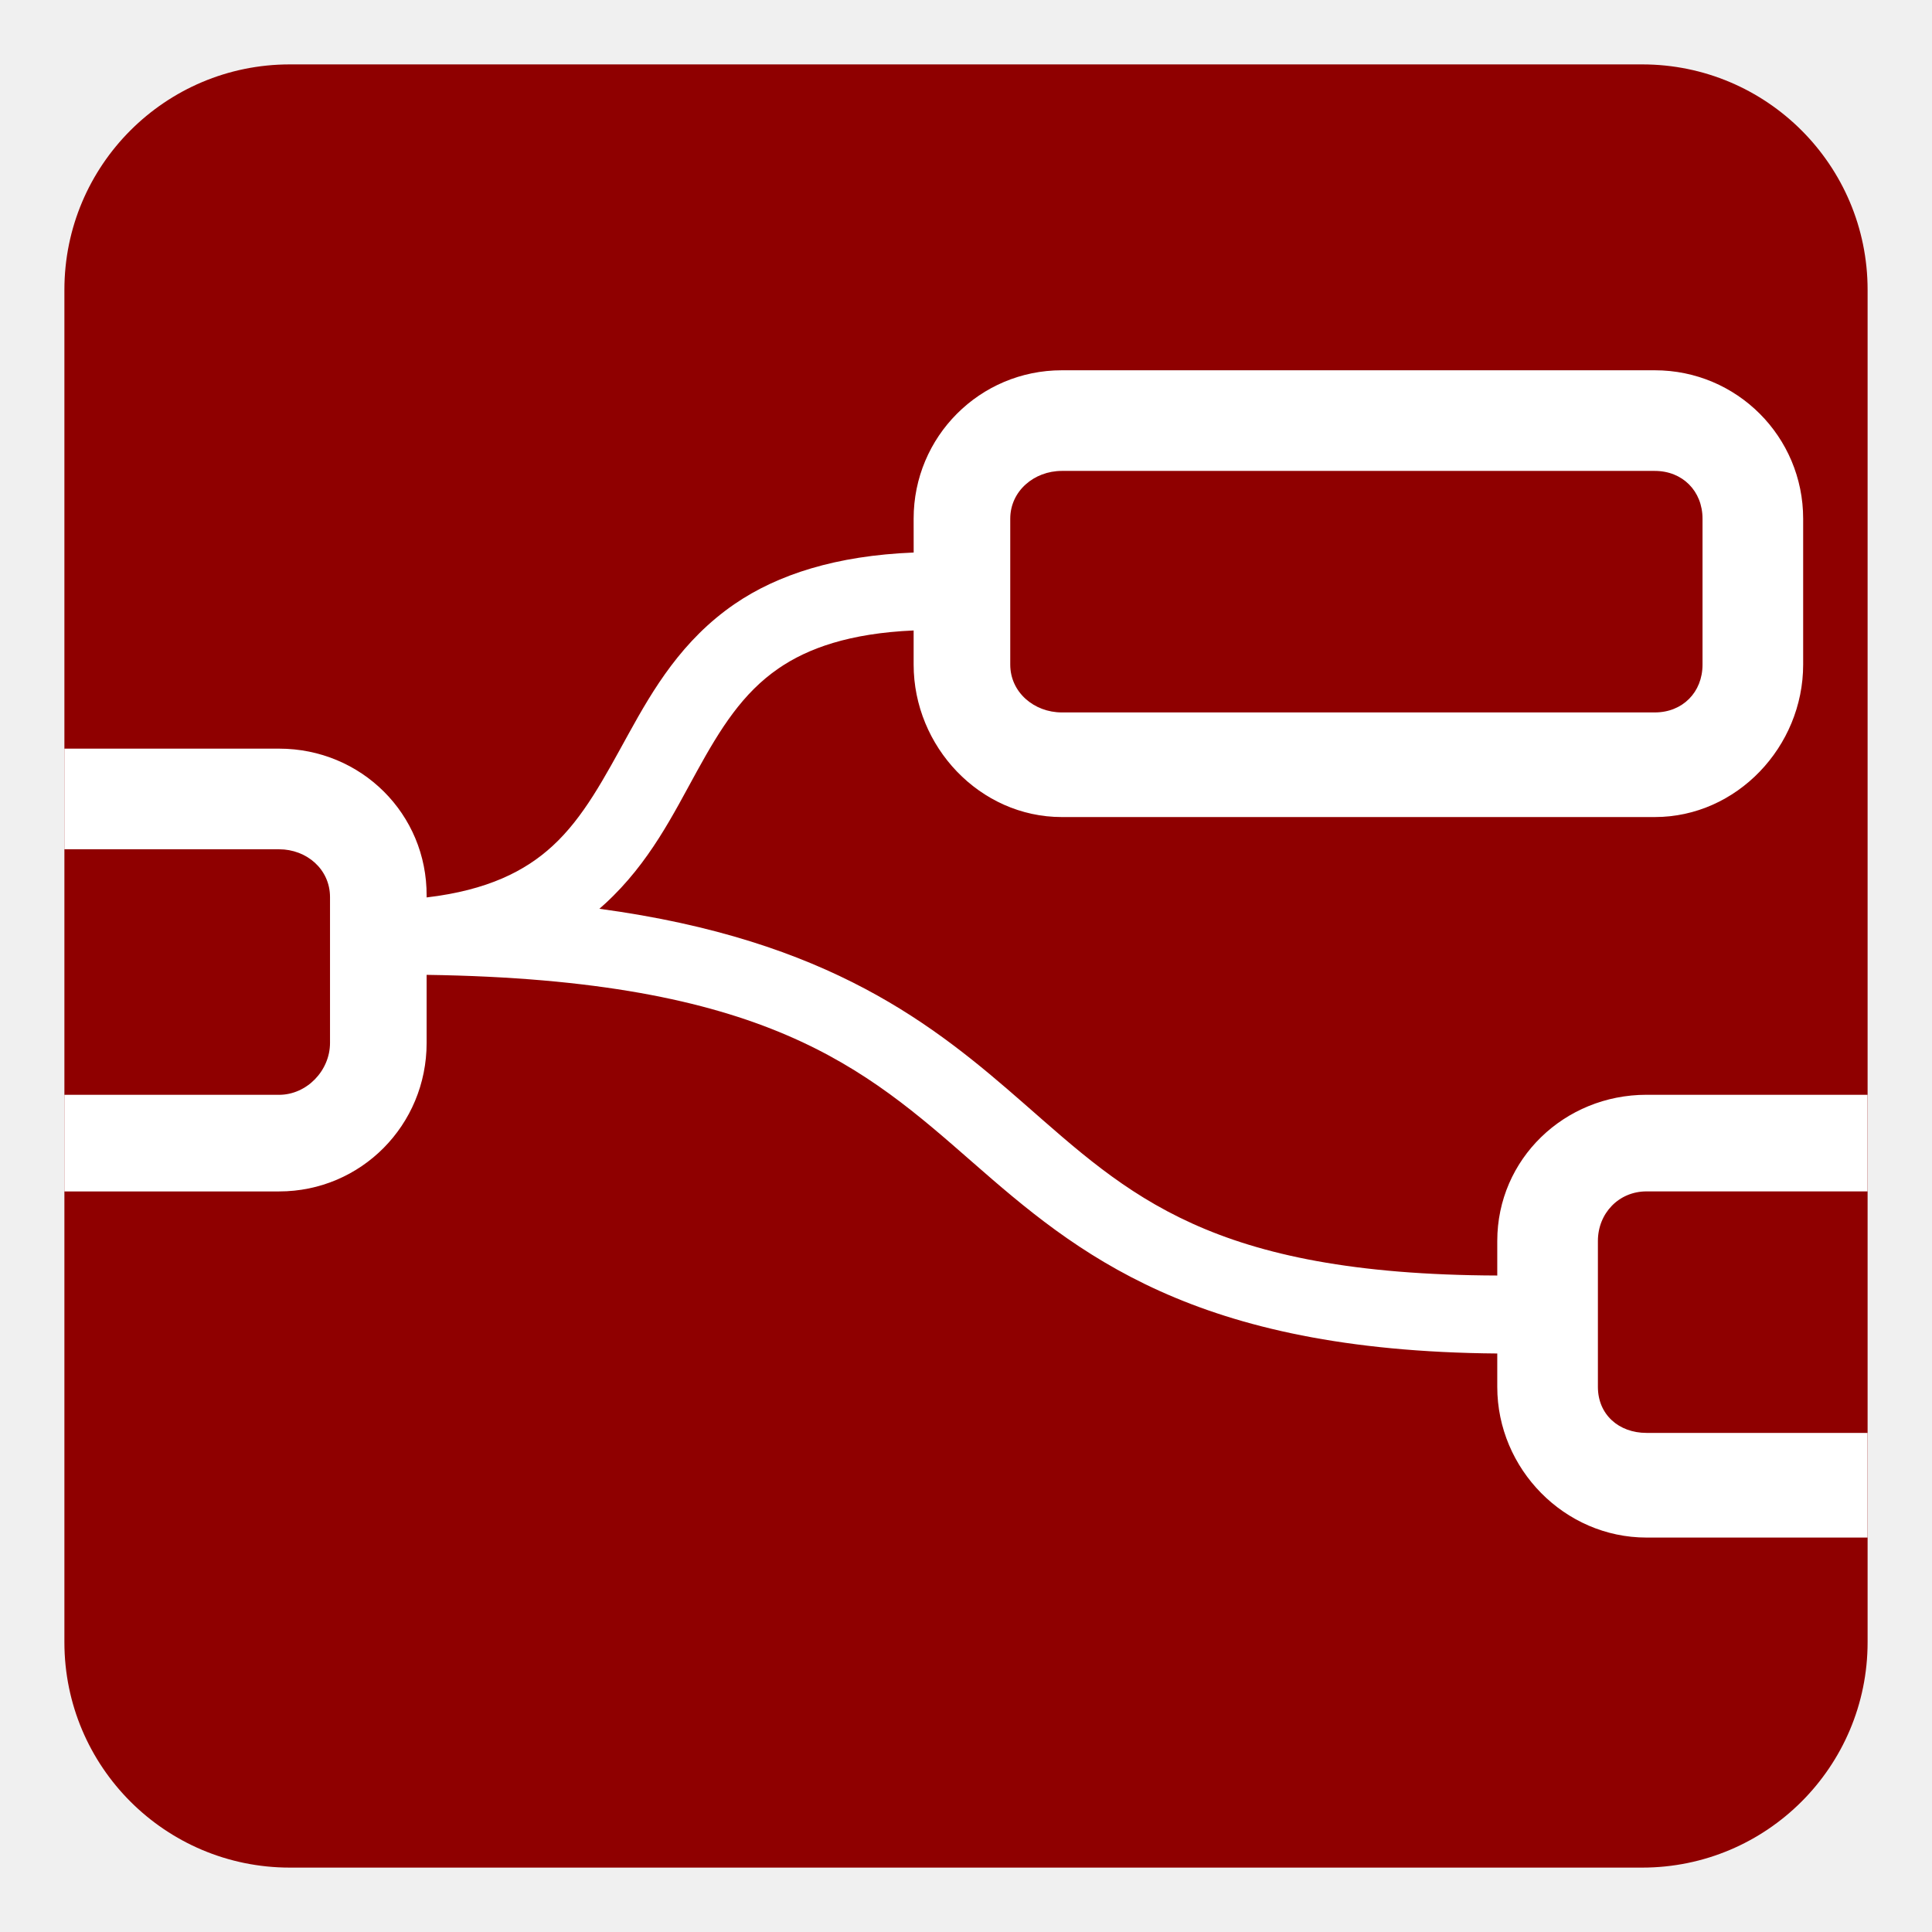
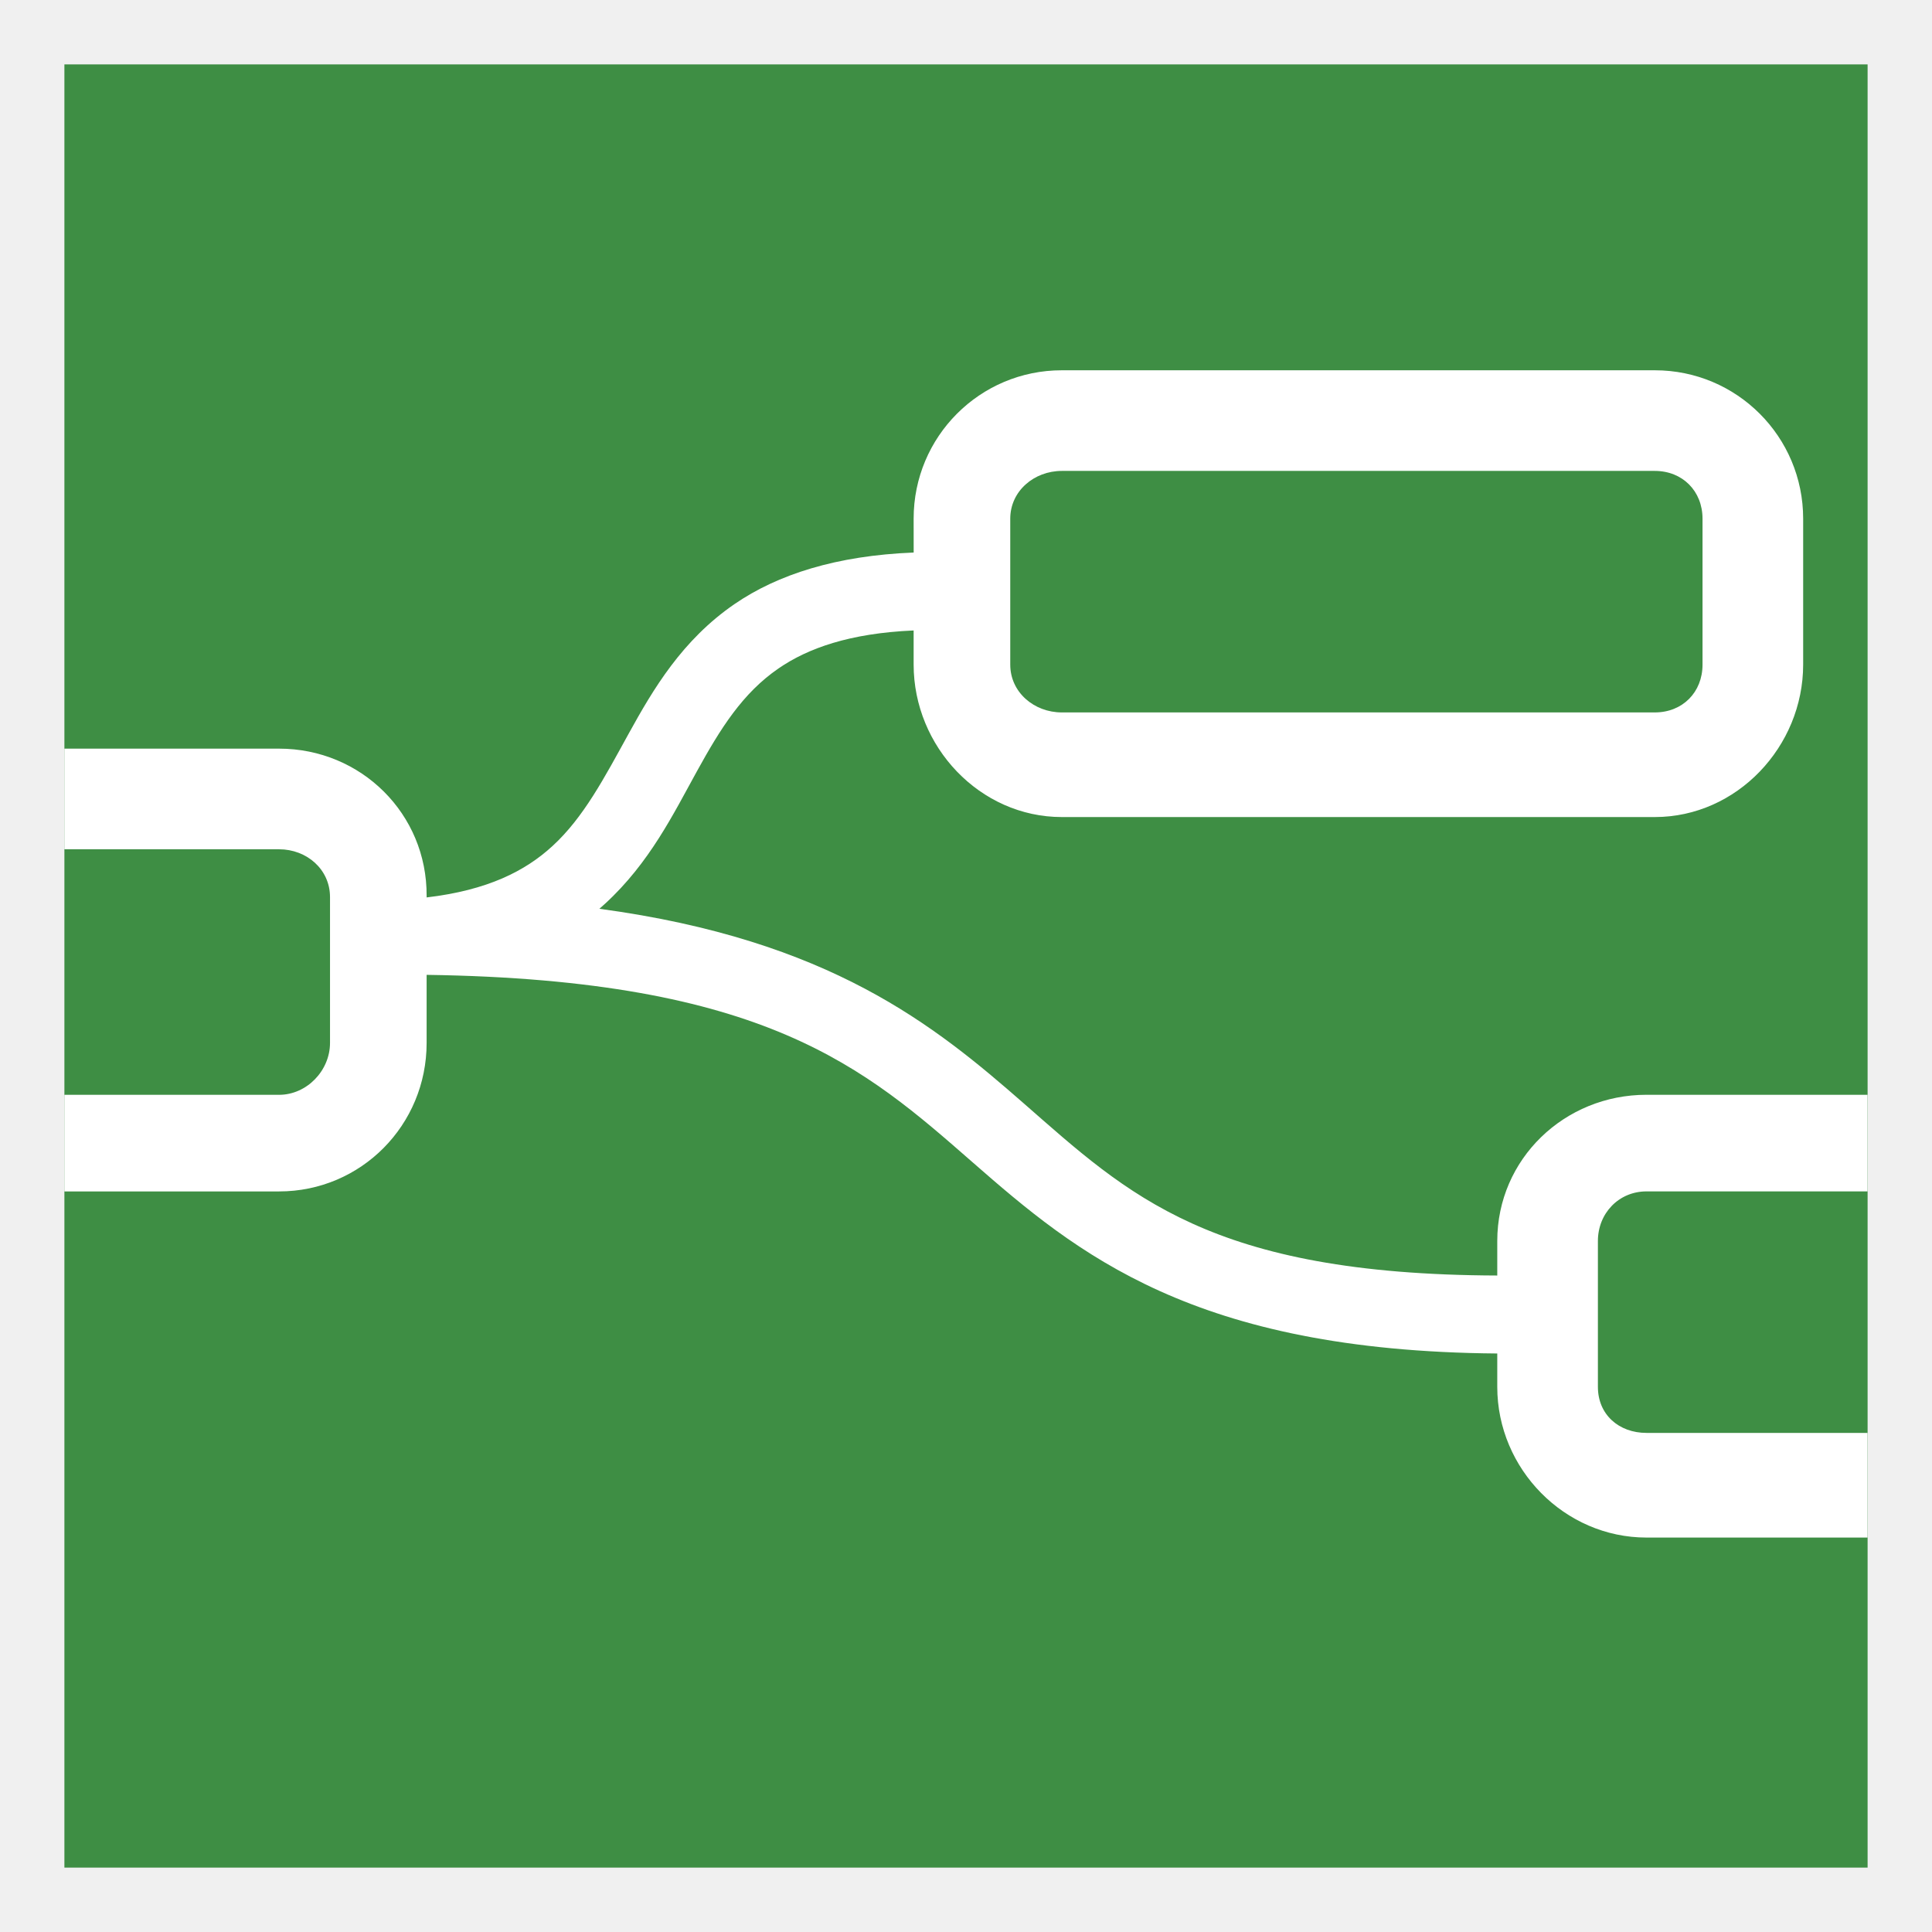
- <svg xmlns="http://www.w3.org/2000/svg" height="480" width="480" version="1.1" viewBox="0 0 480 480">
-   <g transform="translate(0 -572.36)">
-     <rect style="color-rendering:auto;color:#000000;isolation:auto;mix-blend-mode:normal;shape-rendering:auto;solid-color:#000000;image-rendering:auto" ry="56" height="448" width="448" y="588.36" x="16" fill="#8f0000" />
-     <g transform="matrix(8.545 0 0 8.545 -786.19 -1949.8)">
-       <path style="color-rendering:auto;text-decoration-color:#000000;color:#000000;isolation:auto;mix-blend-mode:normal;shape-rendering:auto;solid-color:#000000;block-progression:tb;text-decoration-line:none;text-decoration-style:solid;image-rendering:auto;white-space:normal;text-indent:0;text-transform:none" d="m104.41 321.21c0.014-2.385-1.905-4.281-4.29-4.281h-6.243v2.926h6.243c0.805 0 1.481 0.584 1.481 1.389v4.242c0 0.805-0.676 1.508-1.481 1.508h-6.243v2.809h6.243c2.385 0 4.29-1.931 4.29-4.316l-0-1.981c9.866 0.141 12.737 2.707 15.877 5.452 3.024 2.645 6.415 5.487 15.252 5.557l0 0.972c0.001 2.385 1.954 4.38 4.339 4.38h6.427v-3.043h-6.427c-0.805 0-1.413-0.533-1.413-1.338v-4.242c0-0.805 0.608-1.442 1.413-1.442h6.427v-2.809h-6.427c-2.385 0-4.338 1.866-4.339 4.25l-0 1.005c-8.351-0.028-10.723-2.343-13.76-4.999-2.591-2.266-5.637-4.758-12.346-5.664 0.058-0.05 0.112-0.099 0.168-0.15 1.292-1.185 1.988-2.616 2.67-3.852 0.681-1.236 1.323-2.267 2.373-2.988 0.852-0.585 2.064-1.021 3.926-1.102l0 0.992c0 2.385 1.924 4.433 4.308 4.433h17.242c2.385 0 4.313-2.048 4.313-4.433v-4.242c0-2.385-1.928-4.315-4.313-4.315h-17.242c-2.385 0-4.309 1.931-4.308 4.315l0.001 0.984c-2.247 0.09-3.951 0.636-5.208 1.498-1.524 1.046-2.366 2.476-3.076 3.764-0.71 1.287-1.311 2.441-2.219 3.273-0.79 0.725-1.883 1.284-3.658 1.493zm18.468-12.356h17.242c0.805 0 1.387 0.585 1.387 1.39v4.242c0 0.805-0.582 1.39-1.387 1.39h-17.242c-0.805 0-1.499-0.585-1.499-1.39v-4.242c0-0.805 0.694-1.39 1.499-1.39z" fill="#fff" />
+ <svg xmlns="http://www.w3.org/2000/svg" height="480" width="480" version="1.1" viewBox="0 0 480 480" id="svg2">
+   <defs id="defs18" />
+   <g transform="translate(0 -572.36)" id="g8">
+     <rect style="color:#000000;isolation:auto;mix-blend-mode:normal;solid-color:#000000;fill:#3e8e44;color-rendering:auto;image-rendering:auto;shape-rendering:auto;fill-opacity:1" ry="56" height="448" width="448" y="588.36" x="16" id="rect10" rx="0" />
+     <g transform="matrix(8.545 0 0 8.545 -786.19 -1949.8)" id="g12">
+       <path style="color-rendering:auto;text-decoration-color:#000000;color:#000000;isolation:auto;mix-blend-mode:normal;shape-rendering:auto;solid-color:#000000;block-progression:tb;text-decoration-line:none;text-decoration-style:solid;image-rendering:auto;white-space:normal;text-indent:0;text-transform:none" d="m104.41 321.21c0.014-2.385-1.905-4.281-4.29-4.281h-6.243v2.926h6.243c0.805 0 1.481 0.584 1.481 1.389v4.242c0 0.805-0.676 1.508-1.481 1.508h-6.243v2.809h6.243c2.385 0 4.29-1.931 4.29-4.316l-0-1.981c9.866 0.141 12.737 2.707 15.877 5.452 3.024 2.645 6.415 5.487 15.252 5.557l0 0.972c0.001 2.385 1.954 4.38 4.339 4.38h6.427v-3.043h-6.427c-0.805 0-1.413-0.533-1.413-1.338v-4.242c0-0.805 0.608-1.442 1.413-1.442h6.427v-2.809h-6.427c-2.385 0-4.338 1.866-4.339 4.25l-0 1.005c-8.351-0.028-10.723-2.343-13.76-4.999-2.591-2.266-5.637-4.758-12.346-5.664 0.058-0.05 0.112-0.099 0.168-0.15 1.292-1.185 1.988-2.616 2.67-3.852 0.681-1.236 1.323-2.267 2.373-2.988 0.852-0.585 2.064-1.021 3.926-1.102l0 0.992c0 2.385 1.924 4.433 4.308 4.433h17.242c2.385 0 4.313-2.048 4.313-4.433v-4.242c0-2.385-1.928-4.315-4.313-4.315h-17.242c-2.385 0-4.309 1.931-4.308 4.315l0.001 0.984c-2.247 0.09-3.951 0.636-5.208 1.498-1.524 1.046-2.366 2.476-3.076 3.764-0.71 1.287-1.311 2.441-2.219 3.273-0.79 0.725-1.883 1.284-3.658 1.493zm18.468-12.356h17.242c0.805 0 1.387 0.585 1.387 1.39v4.242c0 0.805-0.582 1.39-1.387 1.39h-17.242c-0.805 0-1.499-0.585-1.499-1.39v-4.242c0-0.805 0.694-1.39 1.499-1.39z" fill="#fff" id="path14" />
    </g>
  </g>
</svg>
